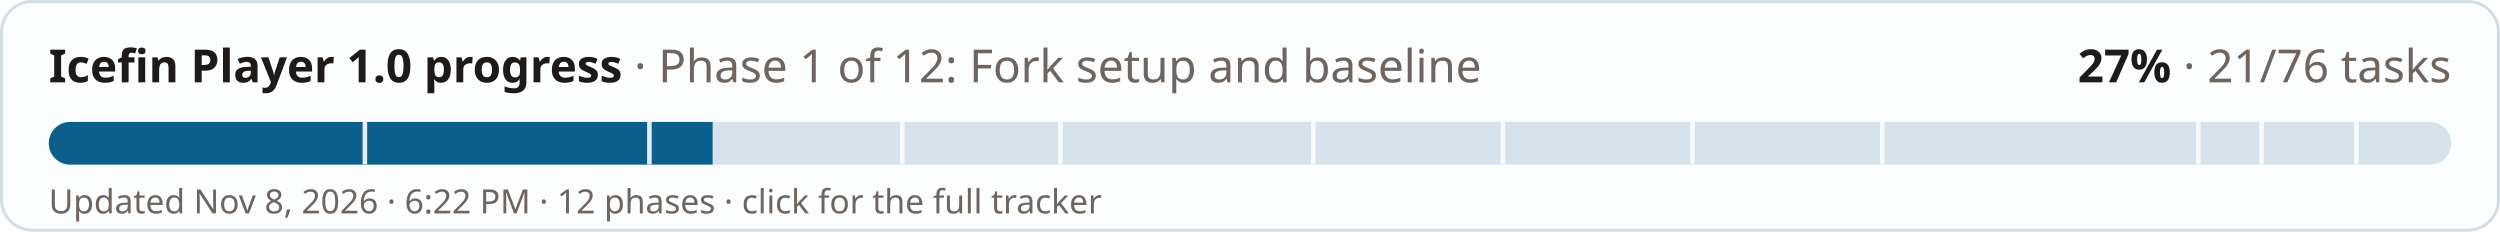
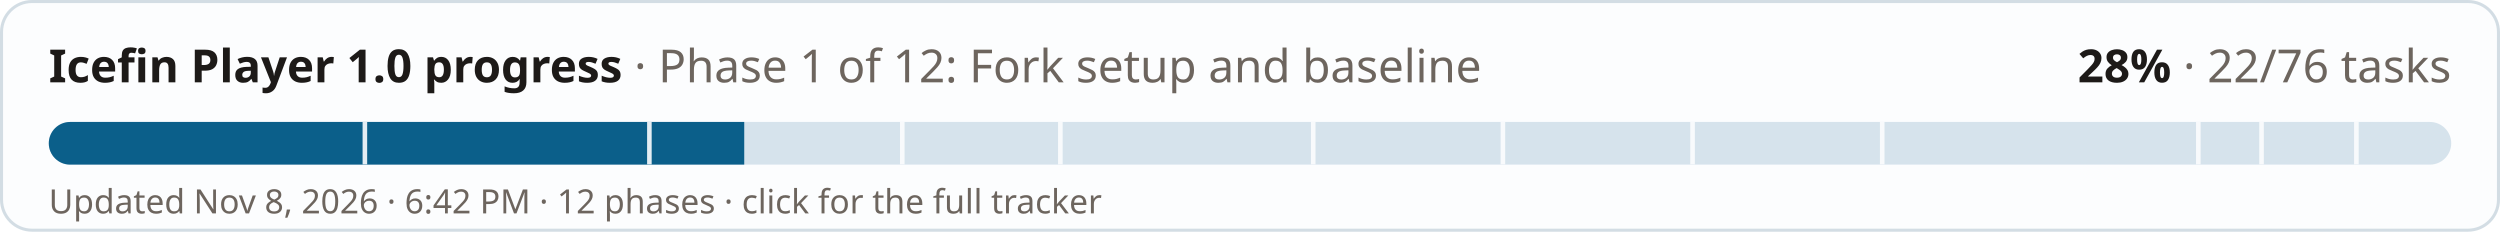
- <svg xmlns="http://www.w3.org/2000/svg" width="820" height="76" viewBox="0 0 820 76" role="img" aria-label="Icefin Player 1.0 progress: 27% (21 of 76 tasks)">
+ <svg xmlns="http://www.w3.org/2000/svg" width="820" height="76" viewBox="0 0 820 76" role="img" aria-label="Icefin Player 1.0 progress: 28% (22 of 76 tasks)">
  <style>
  .bg{fill:#fcfdfe;stroke:#d3dde4} .fg{fill:#1d1a18} .mu{fill:#6d655e} .track{fill:#d6e3ec} .done{fill:#0b5f8a} .tick{fill:#fcfdfe;opacity:.9}
  @media (prefers-color-scheme: dark){ .bg{fill:#1a2127;stroke:#2e3a43} .fg{fill:#f1ebe2} .mu{fill:#a99f94} .track{fill:#24384a} .done{fill:#6cb6e4} .tick{fill:#1a2127} }
  text{font-family:-apple-system,"Segoe UI",system-ui,"Noto Sans","DejaVu Sans",sans-serif}
</style>
  <rect class="bg" x="0.5" y="0.5" width="819" height="75" rx="10" />
  <text class="fg" x="16" y="27" font-size="15" font-weight="700">Icefin Player 1.0 progress <tspan class="mu" font-weight="400">· Phase 1 of 12: Fork setup and baseline</tspan>
  </text>
-   <text class="fg" x="804" y="27" font-size="15" font-weight="700" text-anchor="end">27% <tspan class="mu" font-weight="400">· 21/76 tasks</tspan>
+   <text class="fg" x="804" y="27" font-size="15" font-weight="700" text-anchor="end">28% <tspan class="mu" font-weight="400">· 22/76 tasks</tspan>
  </text>
  <rect class="track" x="16" y="40" width="788" height="14" rx="7" />
  <clipPath id="c">
    <rect x="16" y="40" width="788" height="14" rx="7" />
  </clipPath>
  <g clip-path="url(#c)">
-     <rect class="done" x="16" y="40" width="217.74" height="14" />
+     <rect class="done" x="16" y="40" width="228.11" height="14" />
    <rect class="tick" x="118.93" y="40" width="1.5" height="14" />
    <rect class="tick" x="212.25" y="40" width="1.5" height="14" />
    <rect class="tick" x="295.2" y="40" width="1.5" height="14" />
    <rect class="tick" x="347.04" y="40" width="1.5" height="14" />
    <rect class="tick" x="429.99" y="40" width="1.5" height="14" />
    <rect class="tick" x="492.2" y="40" width="1.5" height="14" />
    <rect class="tick" x="554.41" y="40" width="1.5" height="14" />
    <rect class="tick" x="616.62" y="40" width="1.5" height="14" />
    <rect class="tick" x="720.3" y="40" width="1.5" height="14" />
    <rect class="tick" x="741.04" y="40" width="1.5" height="14" />
    <rect class="tick" x="772.14" y="40" width="1.5" height="14" />
  </g>
-   <text class="mu" x="16" y="70" font-size="11">Updated Nov 8, 2026 · 6:22 PM · 12 phases · click for the full tracker</text>
+   <text class="mu" x="16" y="70" font-size="11">Updated Nov 8, 2026 · 6:42 PM · 12 phases · click for the full tracker</text>
</svg>
